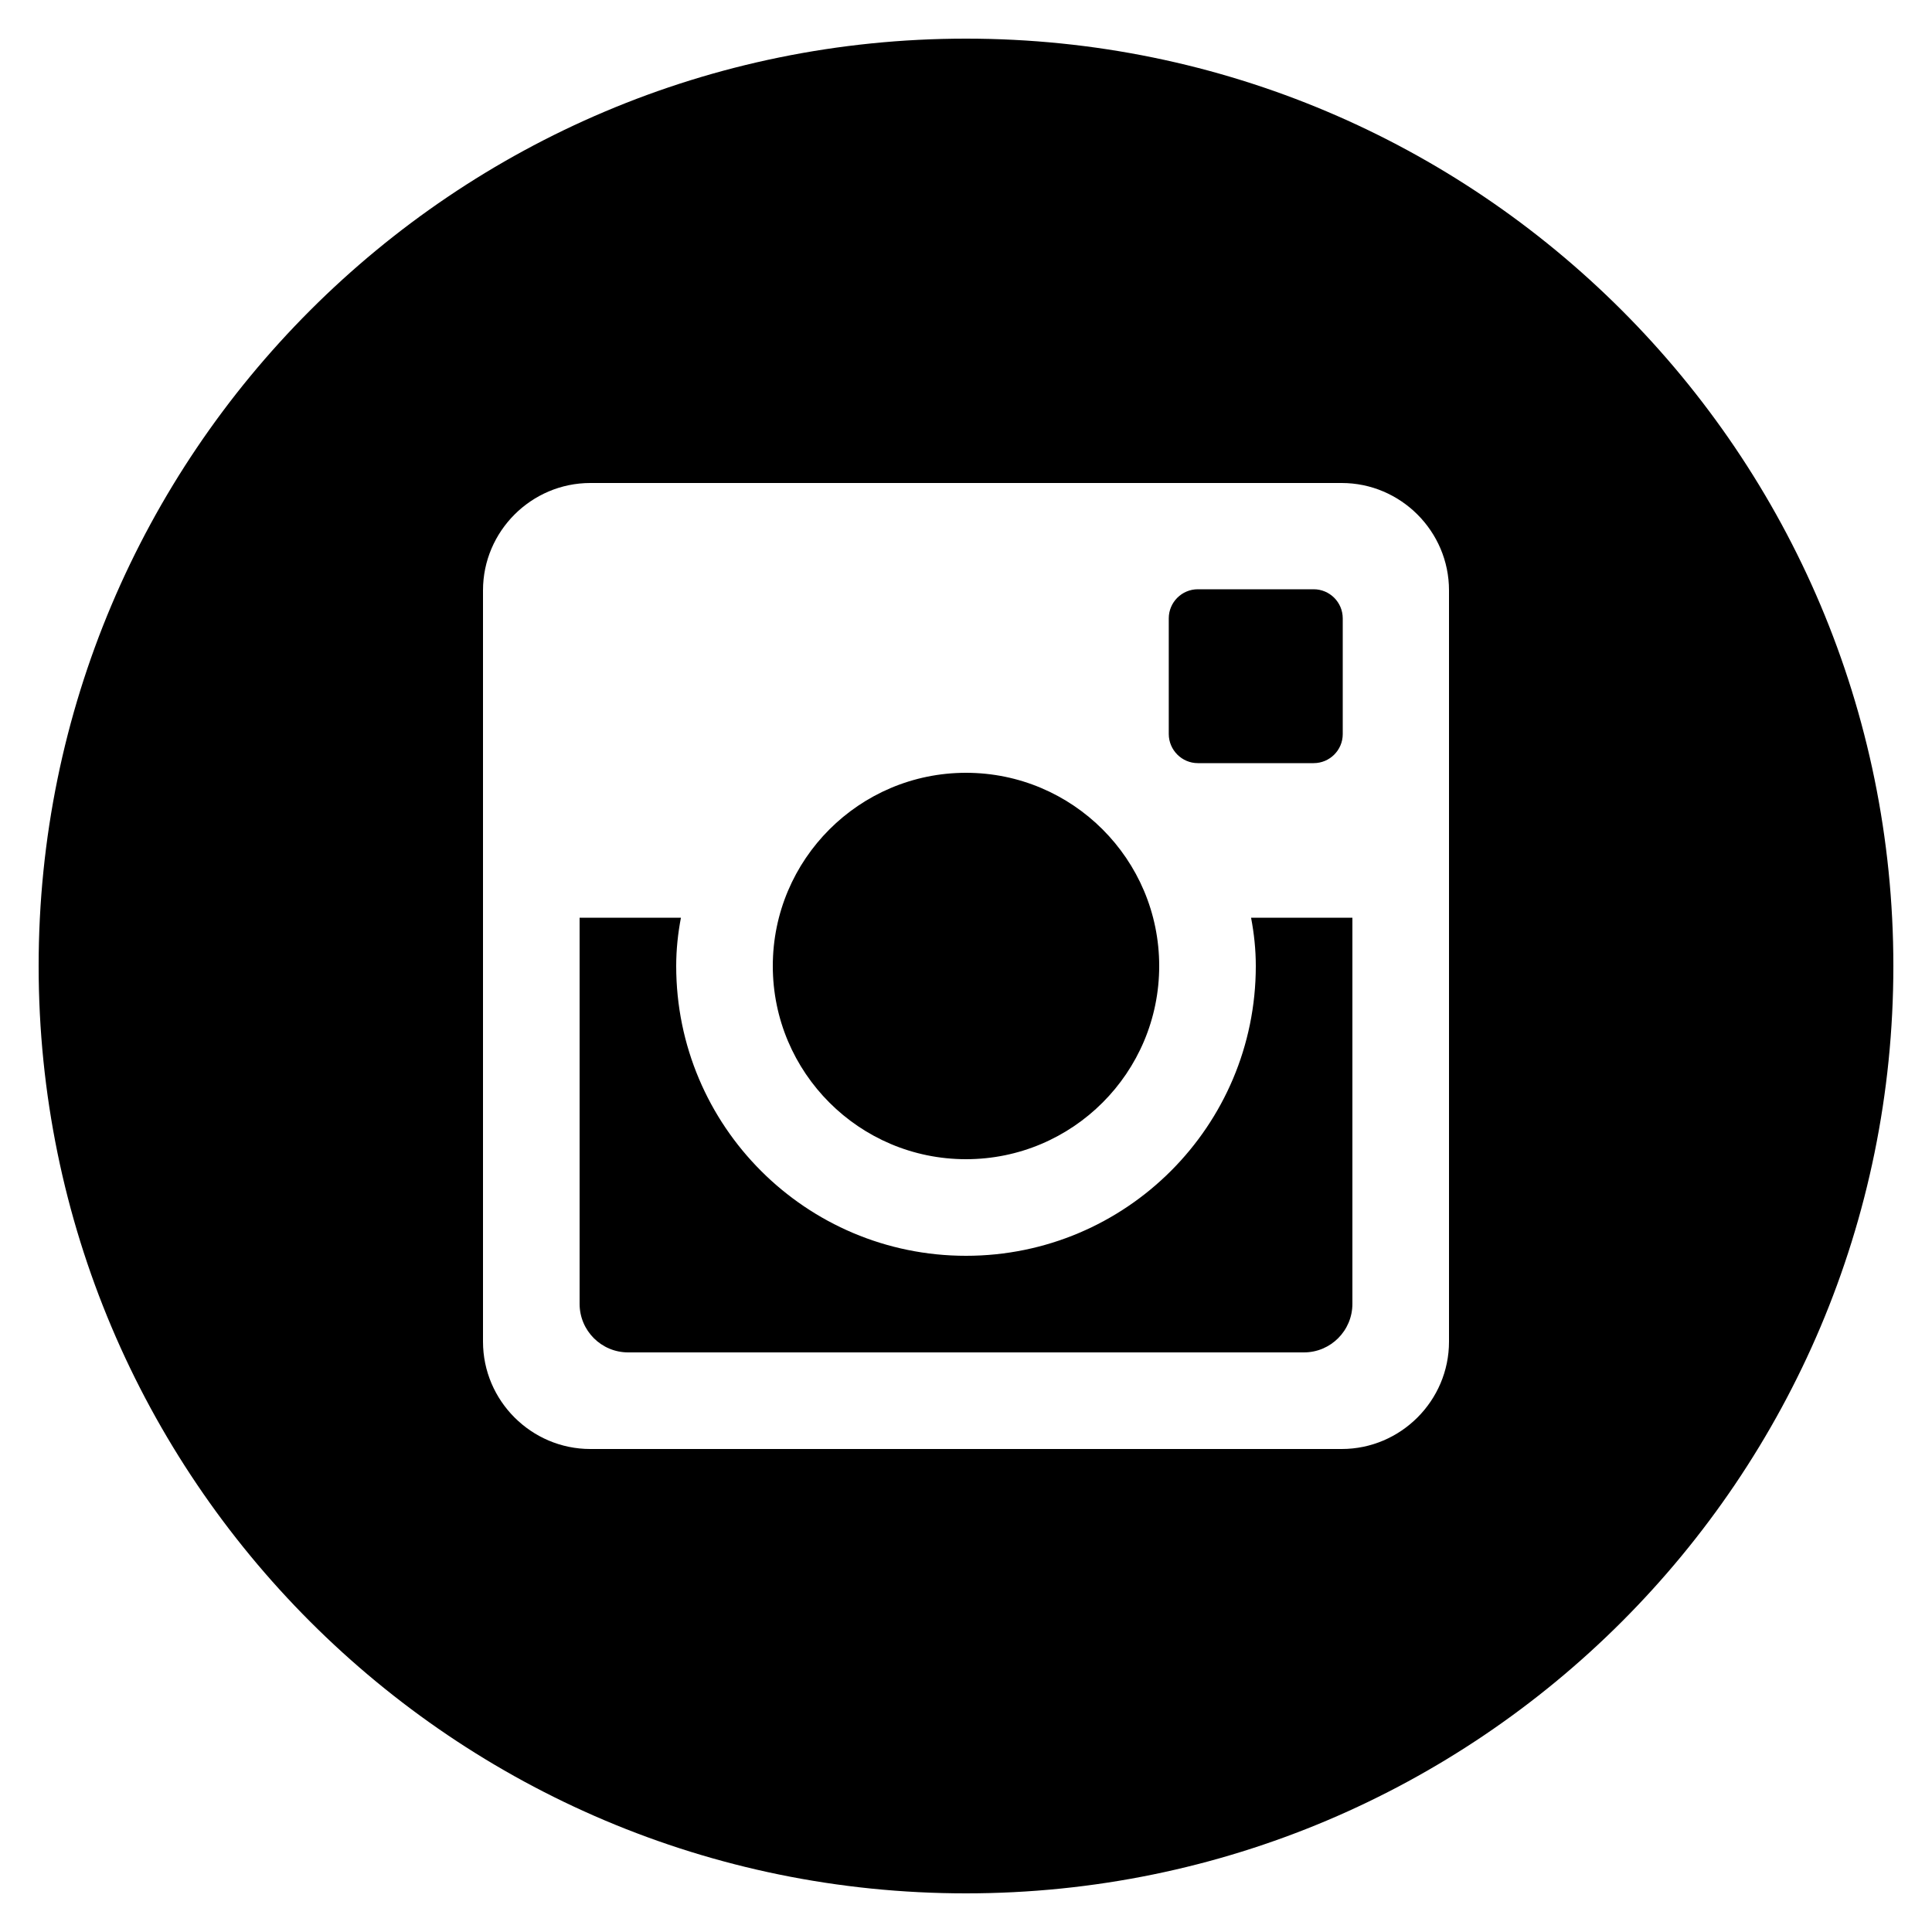
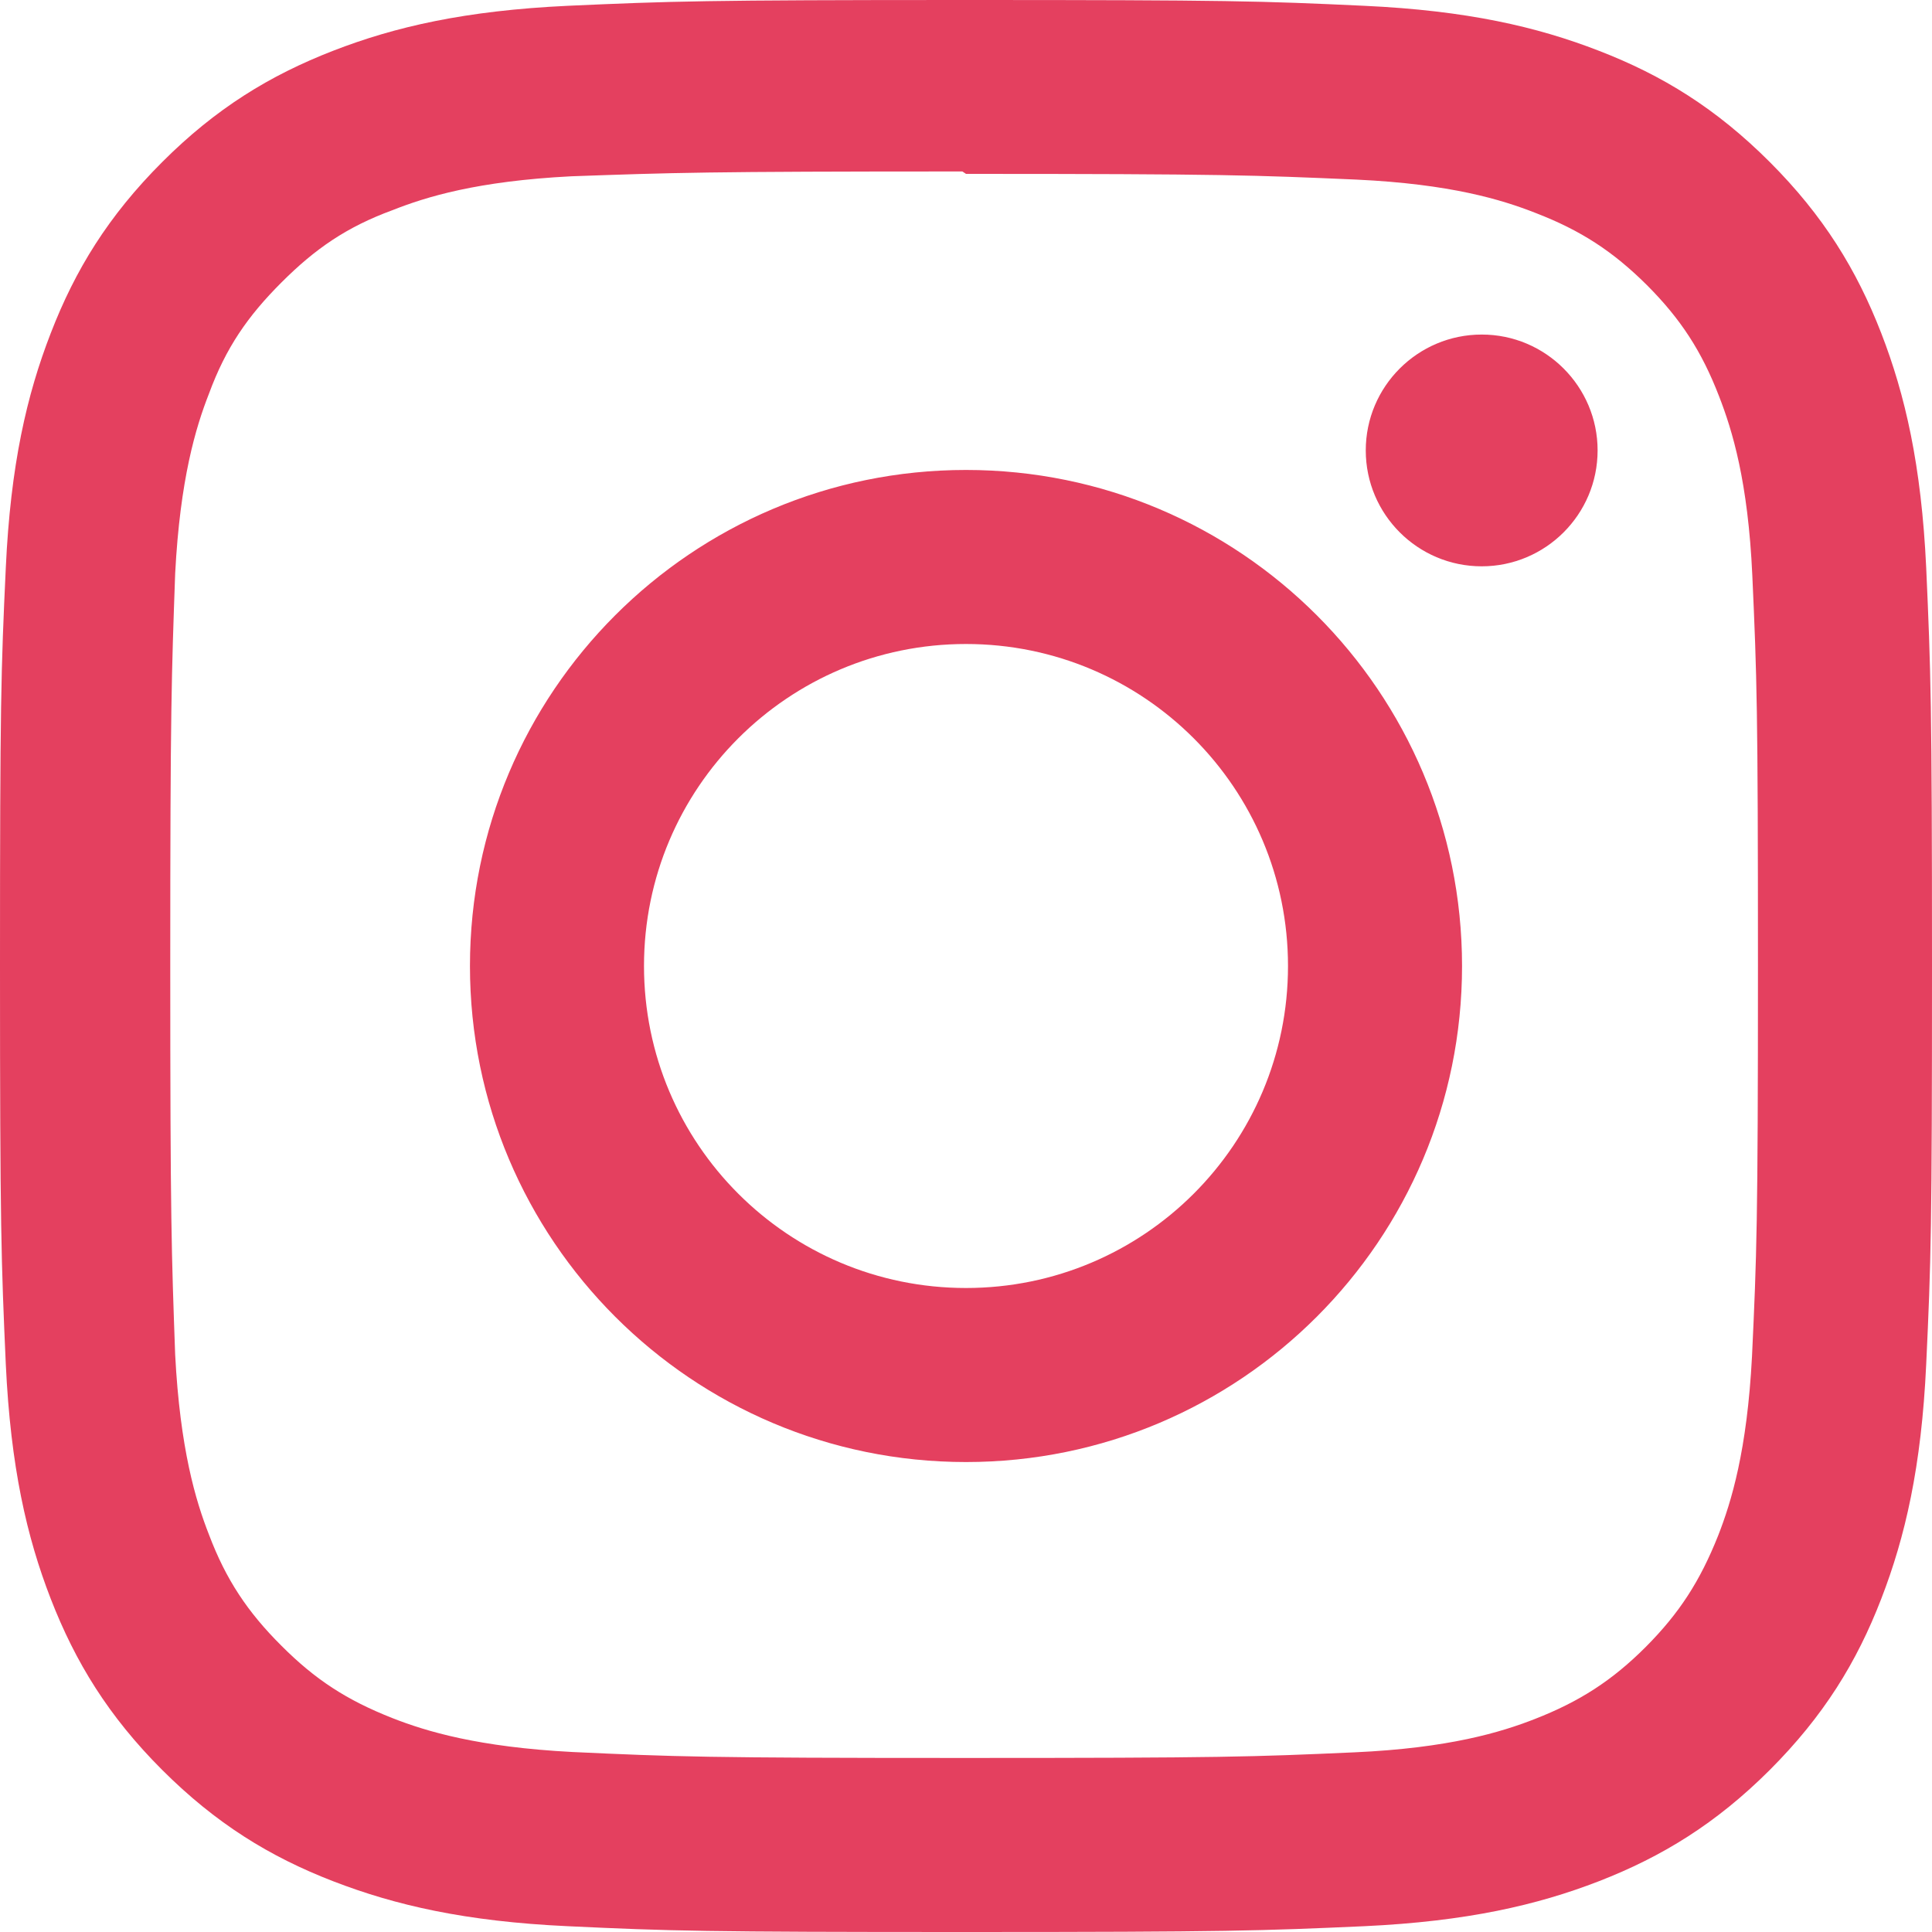
- <svg xmlns="http://www.w3.org/2000/svg" version="1.1" width="640" height="640" viewBox="0 0 640 640">
+ <svg xmlns="http://www.w3.org/2000/svg" version="1.1" width="1024" height="1024" viewBox="0 0 1024 1024">
  <g id="icomoon-ignore">
</g>
-   <path fill="#000" d="M416 320c0 53.024-42.976 96-96 96s-96-42.976-96-96c0-5.472 0.576-10.816 1.568-16h-33.568v127.904c0 8.896 7.2 16.096 16.096 16.096h223.84c8.864 0 16.064-7.2 16.064-16.096v-127.904h-33.568c0.992 5.184 1.568 10.528 1.568 16zM320 384c35.328 0 64-28.672 64-64s-28.672-64-64-64-64 28.672-64 64 28.672 64 64 64zM396.8 252.8h38.368c5.312 0 9.632-4.32 9.632-9.6v-38.368c0-5.312-4.32-9.632-9.632-9.632h-38.368c-5.312 0-9.632 4.32-9.632 9.632v38.368c0.032 5.28 4.352 9.6 9.632 9.6zM320 12.8c-169.664 0-307.2 137.536-307.2 307.2s137.536 307.2 307.2 307.2c169.664 0 307.2-137.536 307.2-307.2s-137.536-307.2-307.2-307.2zM480 444.448c0 19.552-16 35.552-35.552 35.552h-248.896c-19.552 0-35.552-16-35.552-35.552v-248.896c0-19.552 16-35.552 35.552-35.552h248.896c19.552 0 35.552 16 35.552 35.552v248.896z" />
+   <path fill="#e4405f" d="M512 0c-139.093 0-156.459 0.64-211.072 3.072-54.528 2.56-91.648 11.136-124.288 23.808-33.664 13.056-62.251 30.592-90.709 59.051s-46.037 57.003-59.051 90.709c-12.672 32.64-21.291 69.76-23.808 124.288-2.56 54.613-3.072 71.979-3.072 211.072s0.64 156.459 3.072 211.072c2.56 54.485 11.136 91.648 23.808 124.288 13.056 33.621 30.592 62.251 59.051 90.709 28.459 28.416 57.003 46.037 90.709 59.051 32.683 12.629 69.803 21.291 124.288 23.808 54.613 2.56 71.979 3.072 211.072 3.072s156.459-0.64 211.072-3.072c54.485-2.56 91.648-11.179 124.288-23.808 33.621-13.056 62.251-30.635 90.709-59.051 28.416-28.459 46.037-56.96 59.051-90.709 12.629-32.64 21.291-69.803 23.808-124.288 2.56-54.613 3.072-71.979 3.072-211.072s-0.64-156.459-3.072-211.072c-2.56-54.485-11.179-91.691-23.808-124.288-13.056-33.664-30.635-62.251-59.051-90.709-28.459-28.459-56.96-46.037-90.709-59.051-32.64-12.672-69.803-21.291-124.288-23.808-54.613-2.56-71.979-3.072-211.072-3.072zM512 92.16c136.661 0 152.96 0.683 206.933 3.029 49.92 2.347 77.013 10.624 95.019 17.707 23.979 9.259 40.96 20.352 58.965 38.229 17.877 17.92 28.971 34.944 38.229 58.923 6.997 18.005 15.36 45.099 17.621 95.019 2.432 54.016 2.987 70.229 2.987 206.933s-0.64 152.96-3.157 206.933c-2.603 49.92-10.923 77.013-17.963 95.019-9.557 23.979-20.437 40.96-38.357 58.965-17.877 17.877-35.157 28.971-58.88 38.229-17.92 6.997-45.44 15.36-95.36 17.621-54.357 2.432-70.357 2.987-207.317 2.987-137.003 0-153.003-0.64-207.317-3.157-49.963-2.603-77.483-10.923-95.403-17.963-24.277-9.557-40.96-20.437-58.837-38.357-17.963-17.877-29.44-35.157-38.4-58.88-7.040-17.92-15.317-45.44-17.92-95.36-1.92-53.76-2.603-70.357-2.603-206.677 0-136.363 0.683-153.003 2.603-207.403 2.603-49.92 10.88-77.397 17.92-95.317 8.96-24.32 20.437-40.96 38.4-58.923 17.877-17.877 34.56-29.397 58.837-38.315 17.92-7.083 44.843-15.403 94.763-17.963 54.4-1.92 70.4-2.56 207.317-2.56zM512 249.088c-145.28 0-262.912 117.76-262.912 262.912 0 145.28 117.76 262.912 262.912 262.912 145.28 0 262.912-117.76 262.912-262.912 0-145.28-117.76-262.912-262.912-262.912zM512 682.667c-94.293 0-170.667-76.373-170.667-170.667s76.373-170.667 170.667-170.667 170.667 76.373 170.667 170.667-76.373 170.667-170.667 170.667zM846.763 238.72c0 33.92-27.563 61.44-61.44 61.44-33.92 0-61.44-27.563-61.44-61.44s27.563-61.397 61.44-61.397c33.835-0.043 61.44 27.52 61.44 61.397z" />
</svg>
